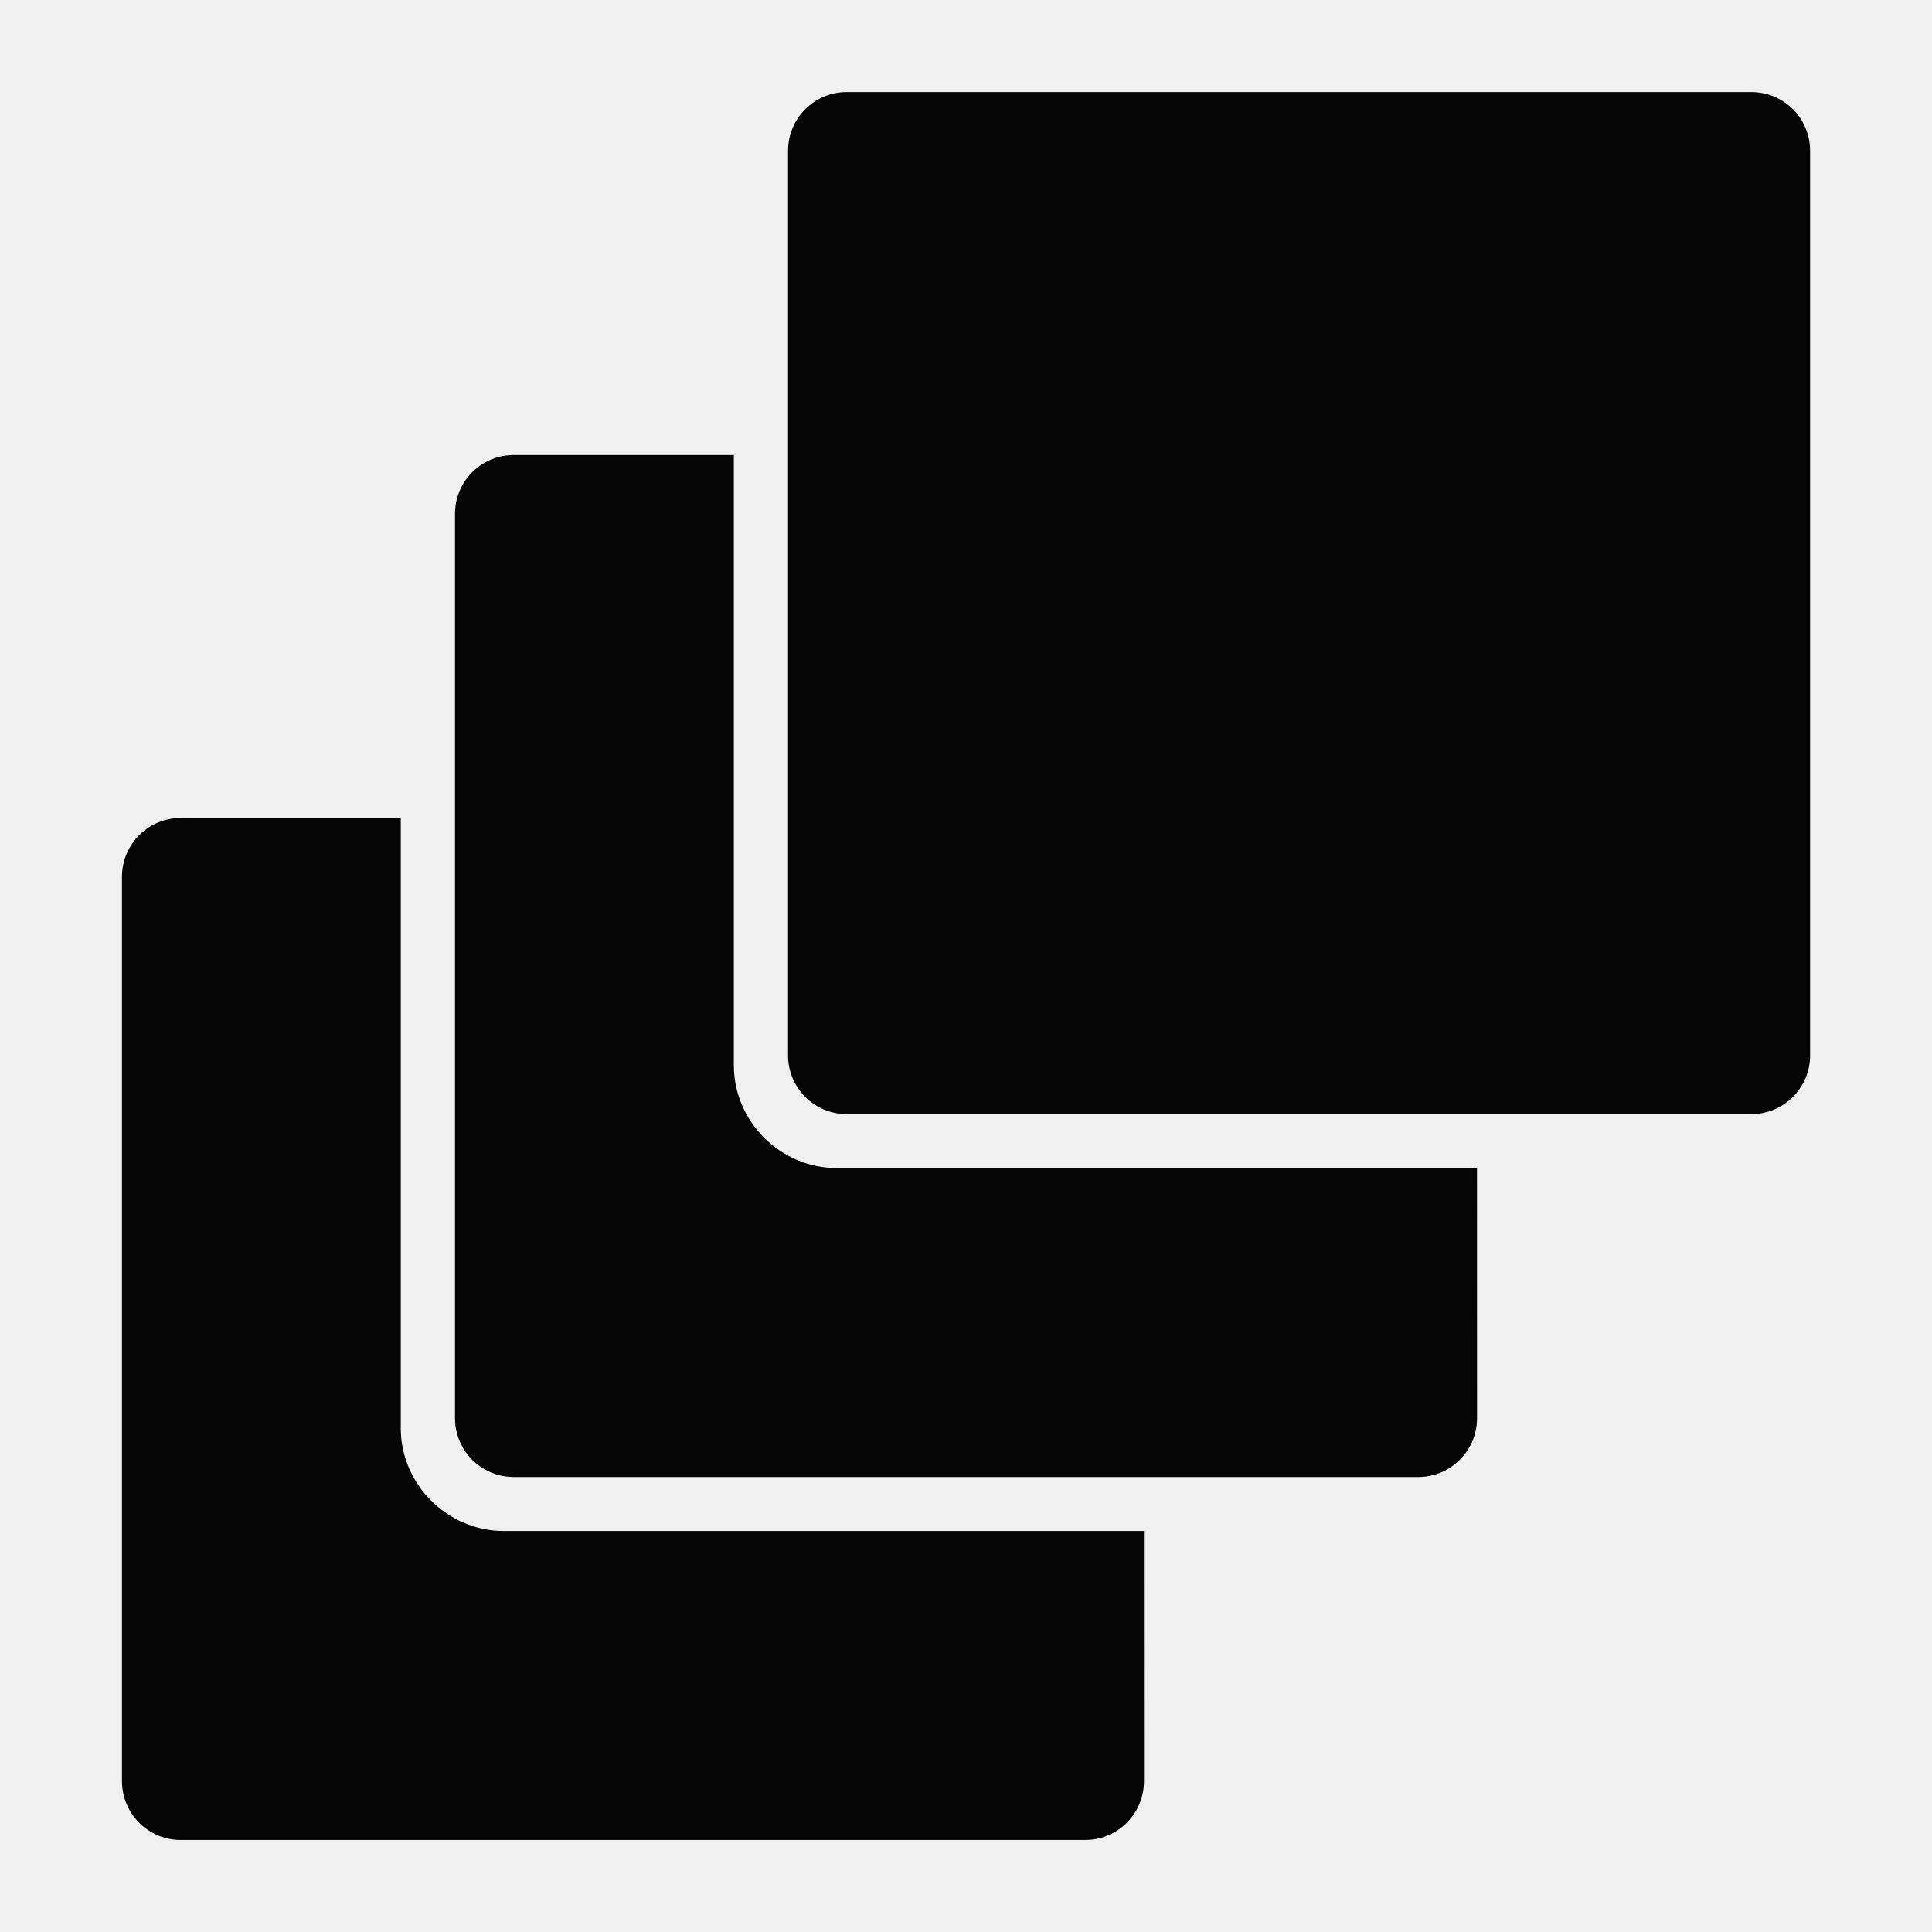
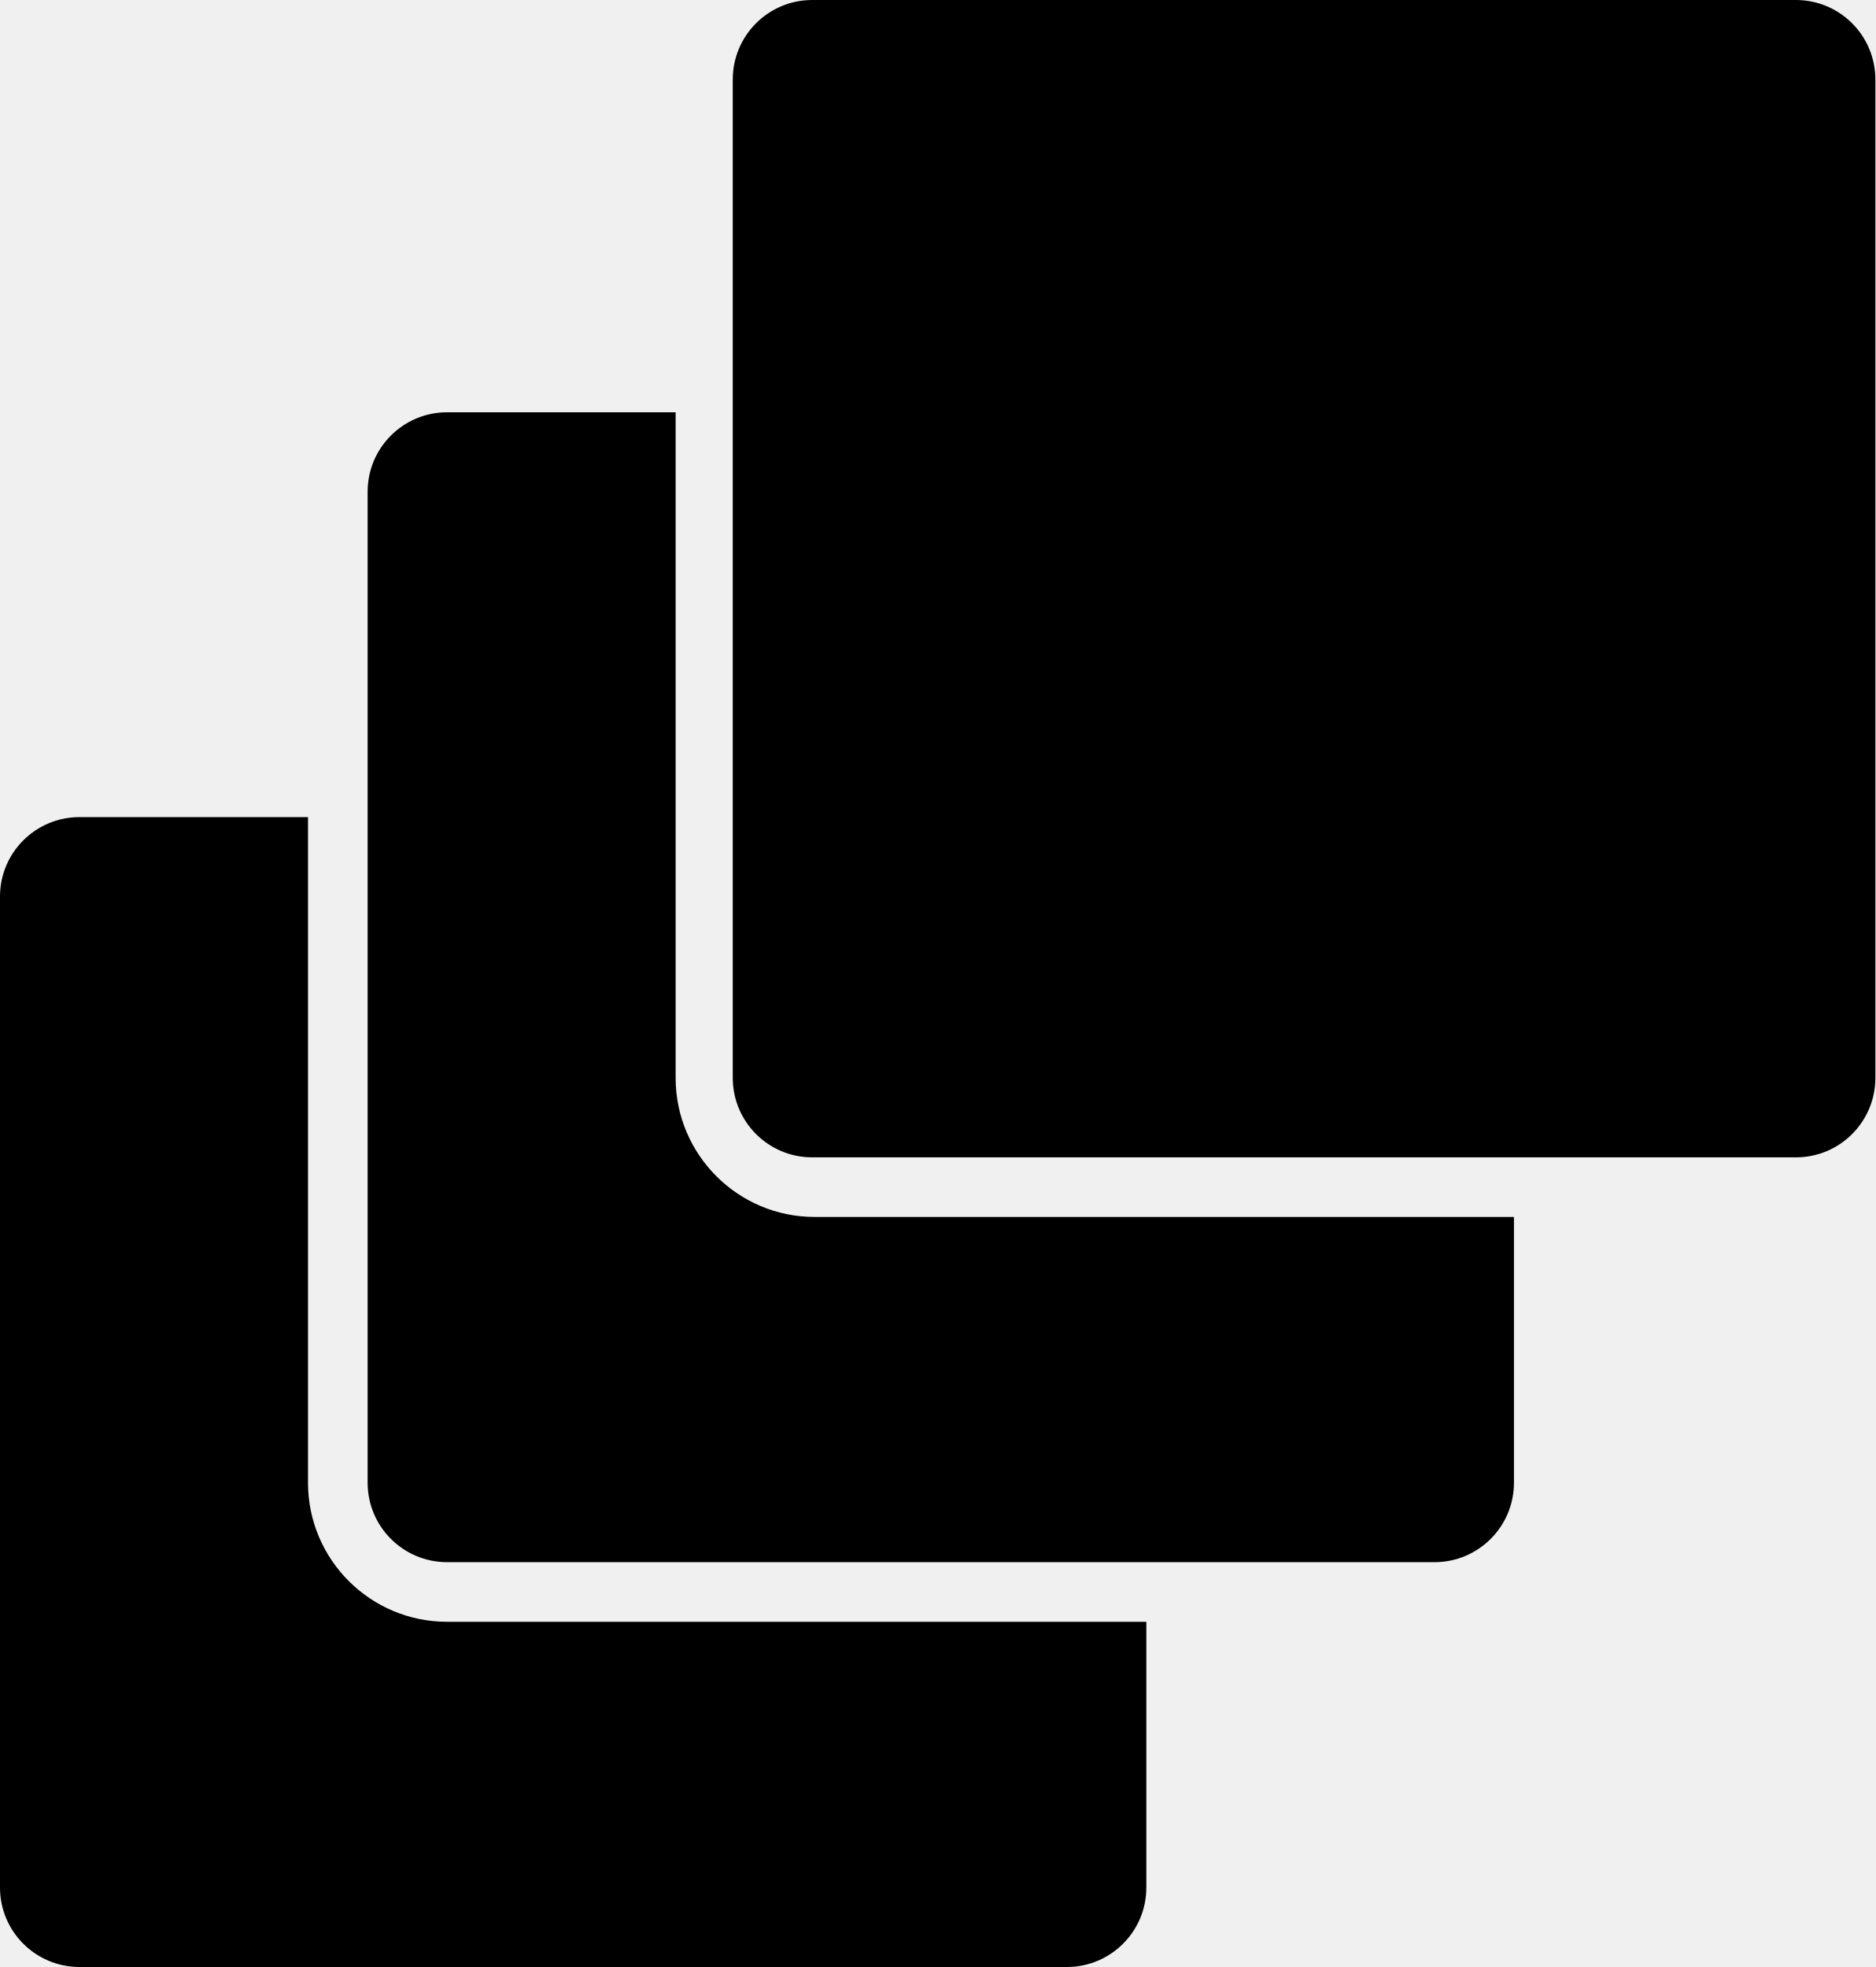
- <svg xmlns="http://www.w3.org/2000/svg" viewBox="0 0 512 512" version="1.1" id="svg1" width="512" height="512">
-   <defs id="defs1" />
-   <g id="layer1" style="stroke:#ffffff;stroke-opacity:1" transform="matrix(12.49149,0,0,12.49149,64.72736,50.72856)">
-     <path id="path1" style="color:#000000;display:inline;fill:#050505;fill-opacity:1;stroke:none;stroke-width:1.245;stroke-linecap:round;stroke-linejoin:round;stroke-miterlimit:2.1;stroke-opacity:1;-inkscape-stroke:none;paint-order:stroke fill markers" d="m 12.782,-2.108 a 1.245,1.245 0 0 0 -1.245,1.245 V 18.33 a 1.245,1.245 0 0 0 1.245,1.245 h 19.193 a 1.245,1.245 0 0 0 1.245,-1.245 V -0.863 A 1.245,1.245 0 0 0 31.975,-2.108 Z" />
-     <path d="M 26.153,20.719 H 12.569 c -0.075,5e-6 -0.148,-0.004 -0.221,-0.011 -0.073,-0.008 -0.145,-0.019 -0.215,-0.033 -0.141,-0.029 -0.278,-0.073 -0.408,-0.128 -0.13,-0.056 -0.254,-0.124 -0.371,-0.203 -0.116,-0.079 -0.225,-0.169 -0.324,-0.268 -0.099,-0.099 -0.189,-0.208 -0.268,-0.324 -0.079,-0.116 -0.147,-0.24 -0.203,-0.371 -0.056,-0.13 -0.099,-0.267 -0.128,-0.408 -0.015,-0.071 -0.026,-0.142 -0.033,-0.215 -0.008,-0.073 -0.011,-0.147 -0.011,-0.221 V 5.592 H 5.716 A 1.245,1.245 0 0 0 5.094,5.759 1.245,1.245 0 0 0 4.638,6.214 1.245,1.245 0 0 0 4.471,6.837 V 26.029 a 1.245,1.245 0 0 1 0,1.95e-4 1.245,1.245 0 0 0 0.167,0.622 1.245,1.245 0 0 0 0.456,0.456 1.245,1.245 0 0 0 0.622,0.167 H 24.909 a 1.245,1.245 0 0 0 0.622,-0.167 1.245,1.245 0 0 0 0.456,-0.456 1.245,1.245 0 0 0 0.167,-0.622 1.245,1.245 0 0 1 0,-1.95e-4 z" style="display:inline;stroke:none;stroke-width:1.245;stroke-linecap:round;stroke-linejoin:round;stroke-miterlimit:2.1;stroke-opacity:1;paint-order:stroke fill markers;fill:#050505;fill-opacity:1" id="path10" />
-     <path d="M 19.087,28.419 H 5.503 c -0.075,4e-6 -0.148,-0.004 -0.221,-0.011 -0.073,-0.008 -0.145,-0.019 -0.215,-0.033 C 4.925,28.345 4.789,28.301 4.658,28.246 4.528,28.19 4.404,28.122 4.288,28.043 4.172,27.964 4.063,27.874 3.964,27.775 3.865,27.676 3.775,27.567 3.696,27.451 3.617,27.335 3.549,27.211 3.493,27.081 c -0.056,-0.13 -0.099,-0.267 -0.128,-0.408 -0.015,-0.071 -0.026,-0.142 -0.033,-0.215 -0.008,-0.073 -0.011,-0.147 -0.011,-0.221 V 13.292 h -4.67 a 1.245,1.245 0 0 0 -0.622,0.167 1.245,1.245 0 0 0 -0.456,0.456 1.245,1.245 0 0 0 -0.167,0.622 v 19.193 a 1.245,1.245 0 0 1 0,1.95e-4 1.245,1.245 0 0 0 0.167,0.622 1.245,1.245 0 0 0 0.456,0.456 1.245,1.245 0 0 0 0.622,0.167 H 17.843 a 1.245,1.245 0 0 0 0.622,-0.167 1.245,1.245 0 0 0 0.456,-0.456 1.245,1.245 0 0 0 0.167,-0.622 1.245,1.245 0 0 1 0,-1.95e-4 z" style="display:inline;stroke:none;stroke-width:1.245;stroke-linecap:round;stroke-linejoin:round;stroke-miterlimit:2.1;stroke-opacity:1;paint-order:stroke fill markers;fill:#050505;fill-opacity:1" id="path11" />
-   </g>
+ <svg xmlns="http://www.w3.org/2000/svg" width="755" height="792" viewBox="0 0 755 792" fill="none">
+   <rect x="295" width="460" height="466" rx="32" fill="black" />
+   <path d="M272 434V166H180C162.327 166 148 180.327 148 198V597C148 614.673 162.327 629 180 629H577.5C595.173 629 609.5 614.673 609.5 597V490H328C297.072 490 272 464.928 272 434Z" fill="black" />
+   <path d="M124 597V329H32C14.327 329 0 343.327 0 361V760C0 777.673 14.327 792 32 792H429.5C447.173 792 461.5 777.673 461.5 760V653H180C149.072 653 124 627.928 124 597Z" fill="black" />
</svg>
